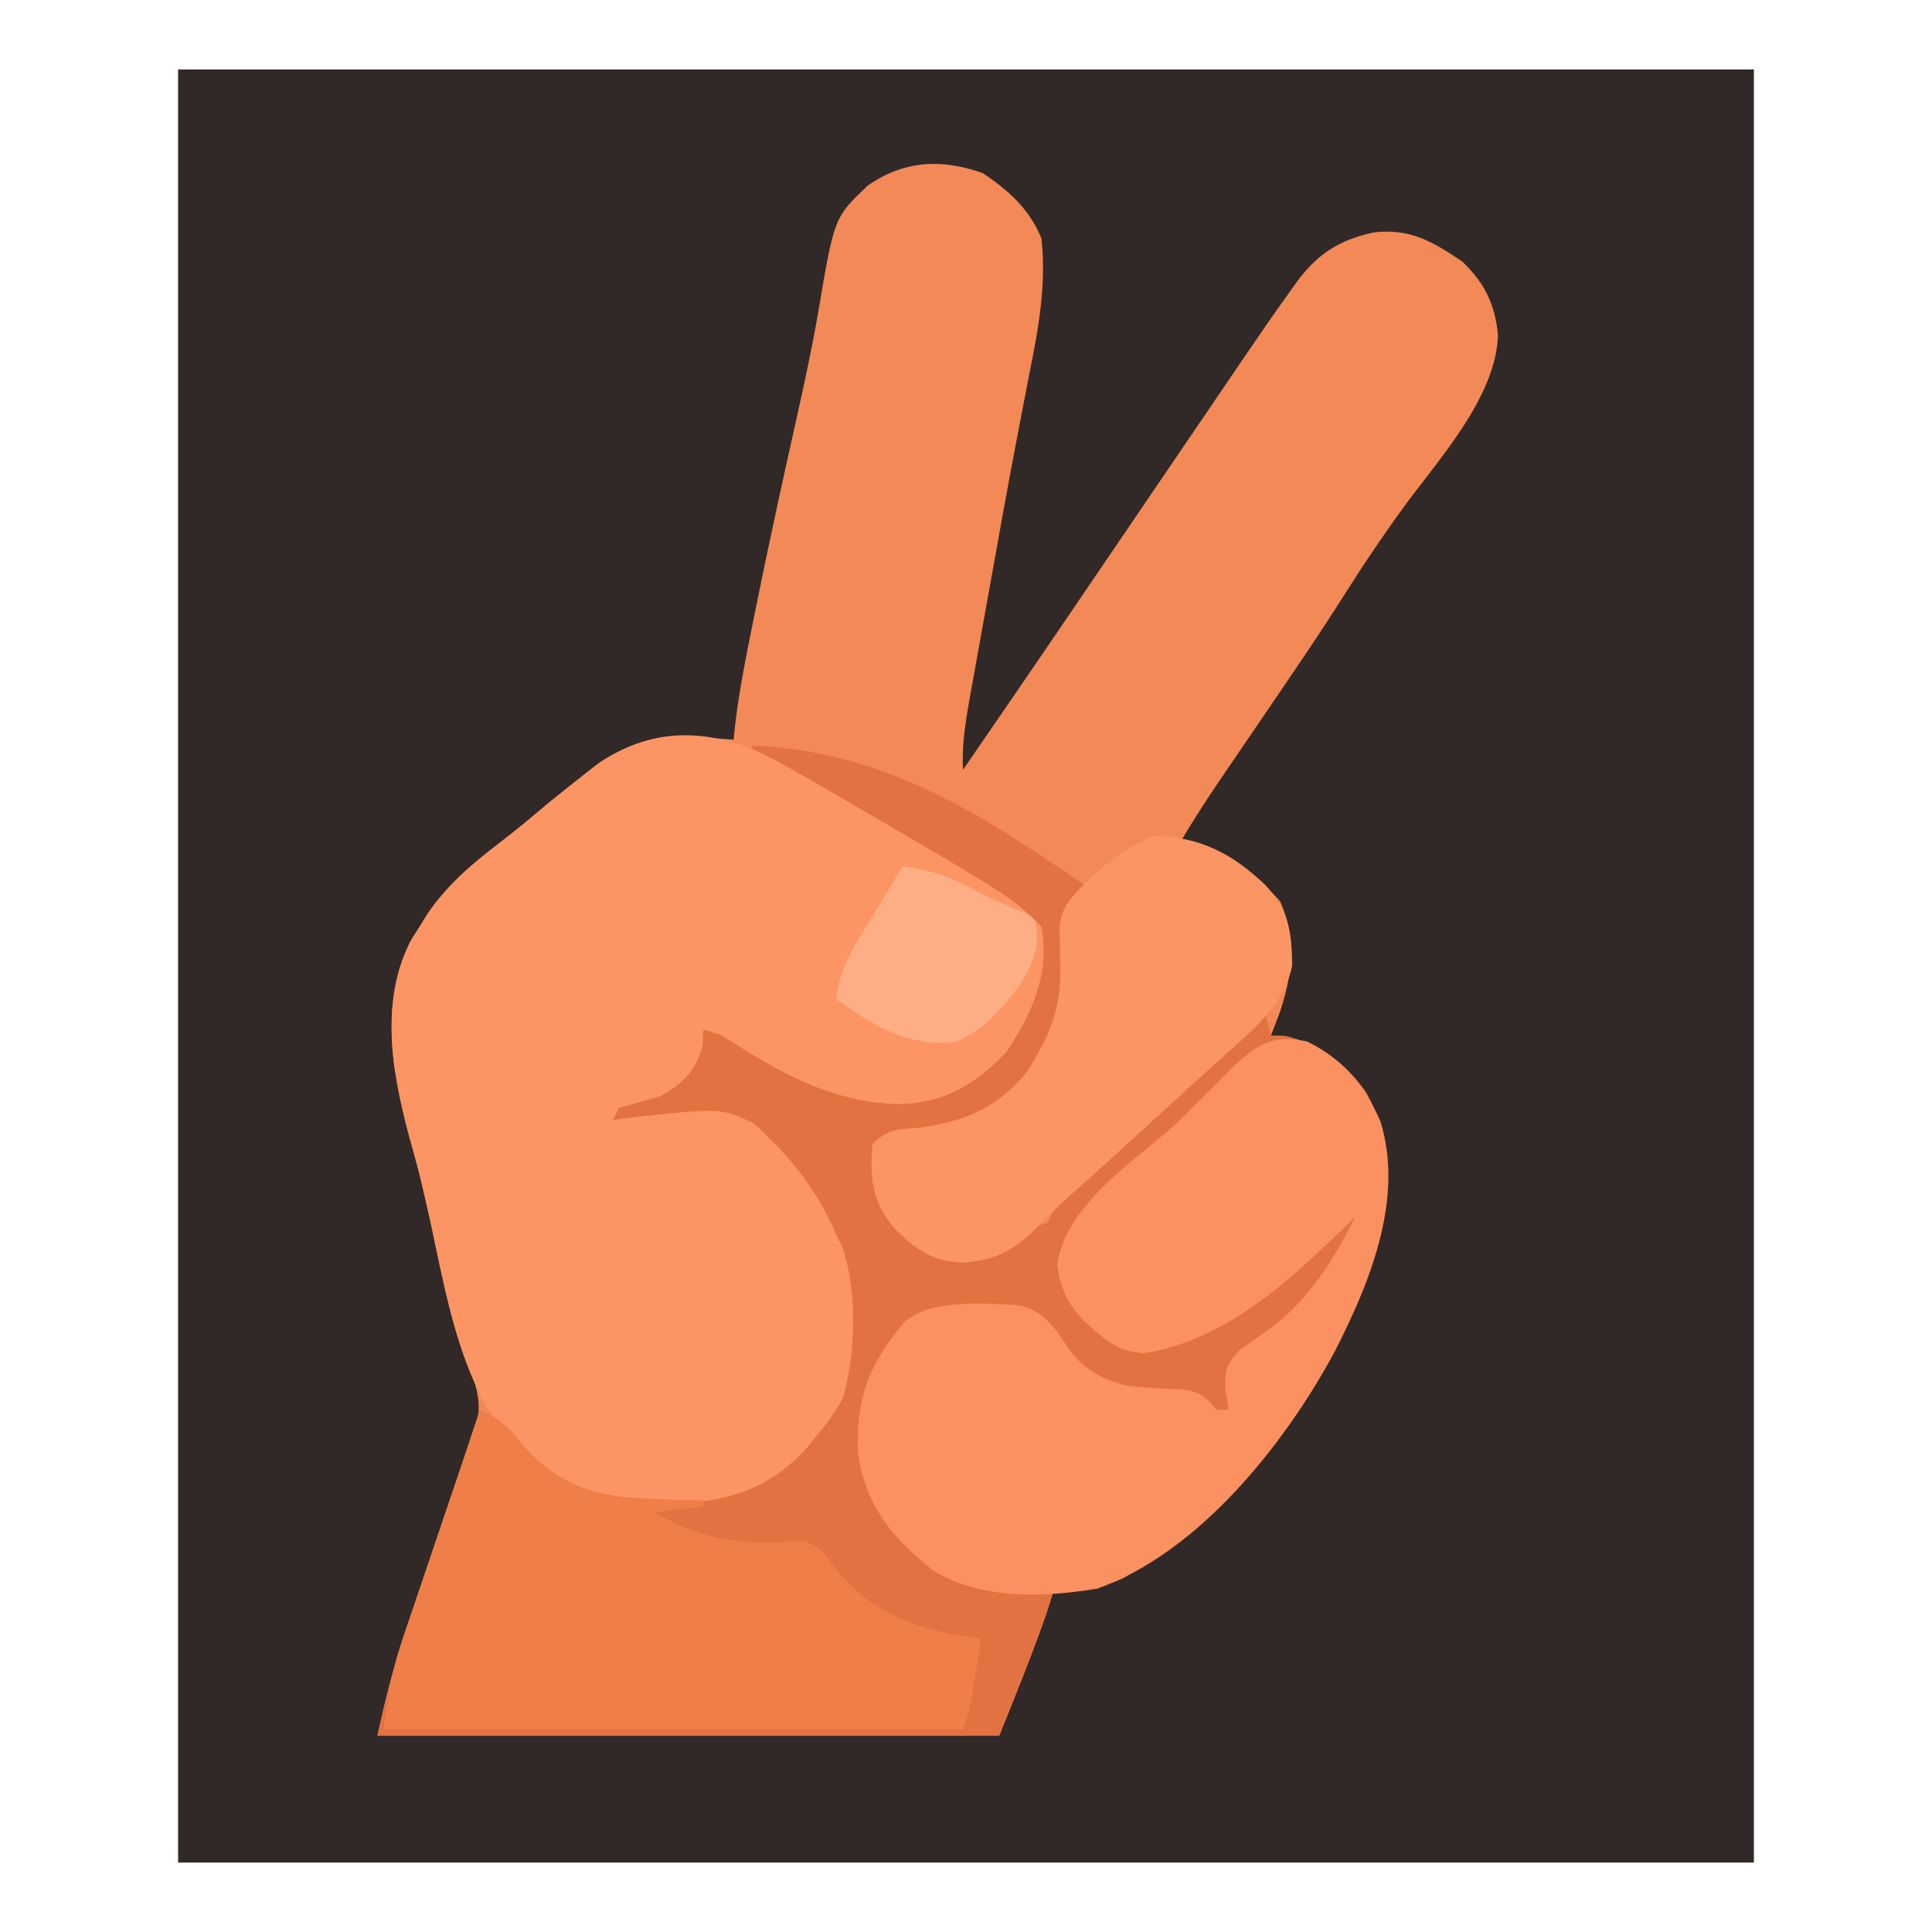
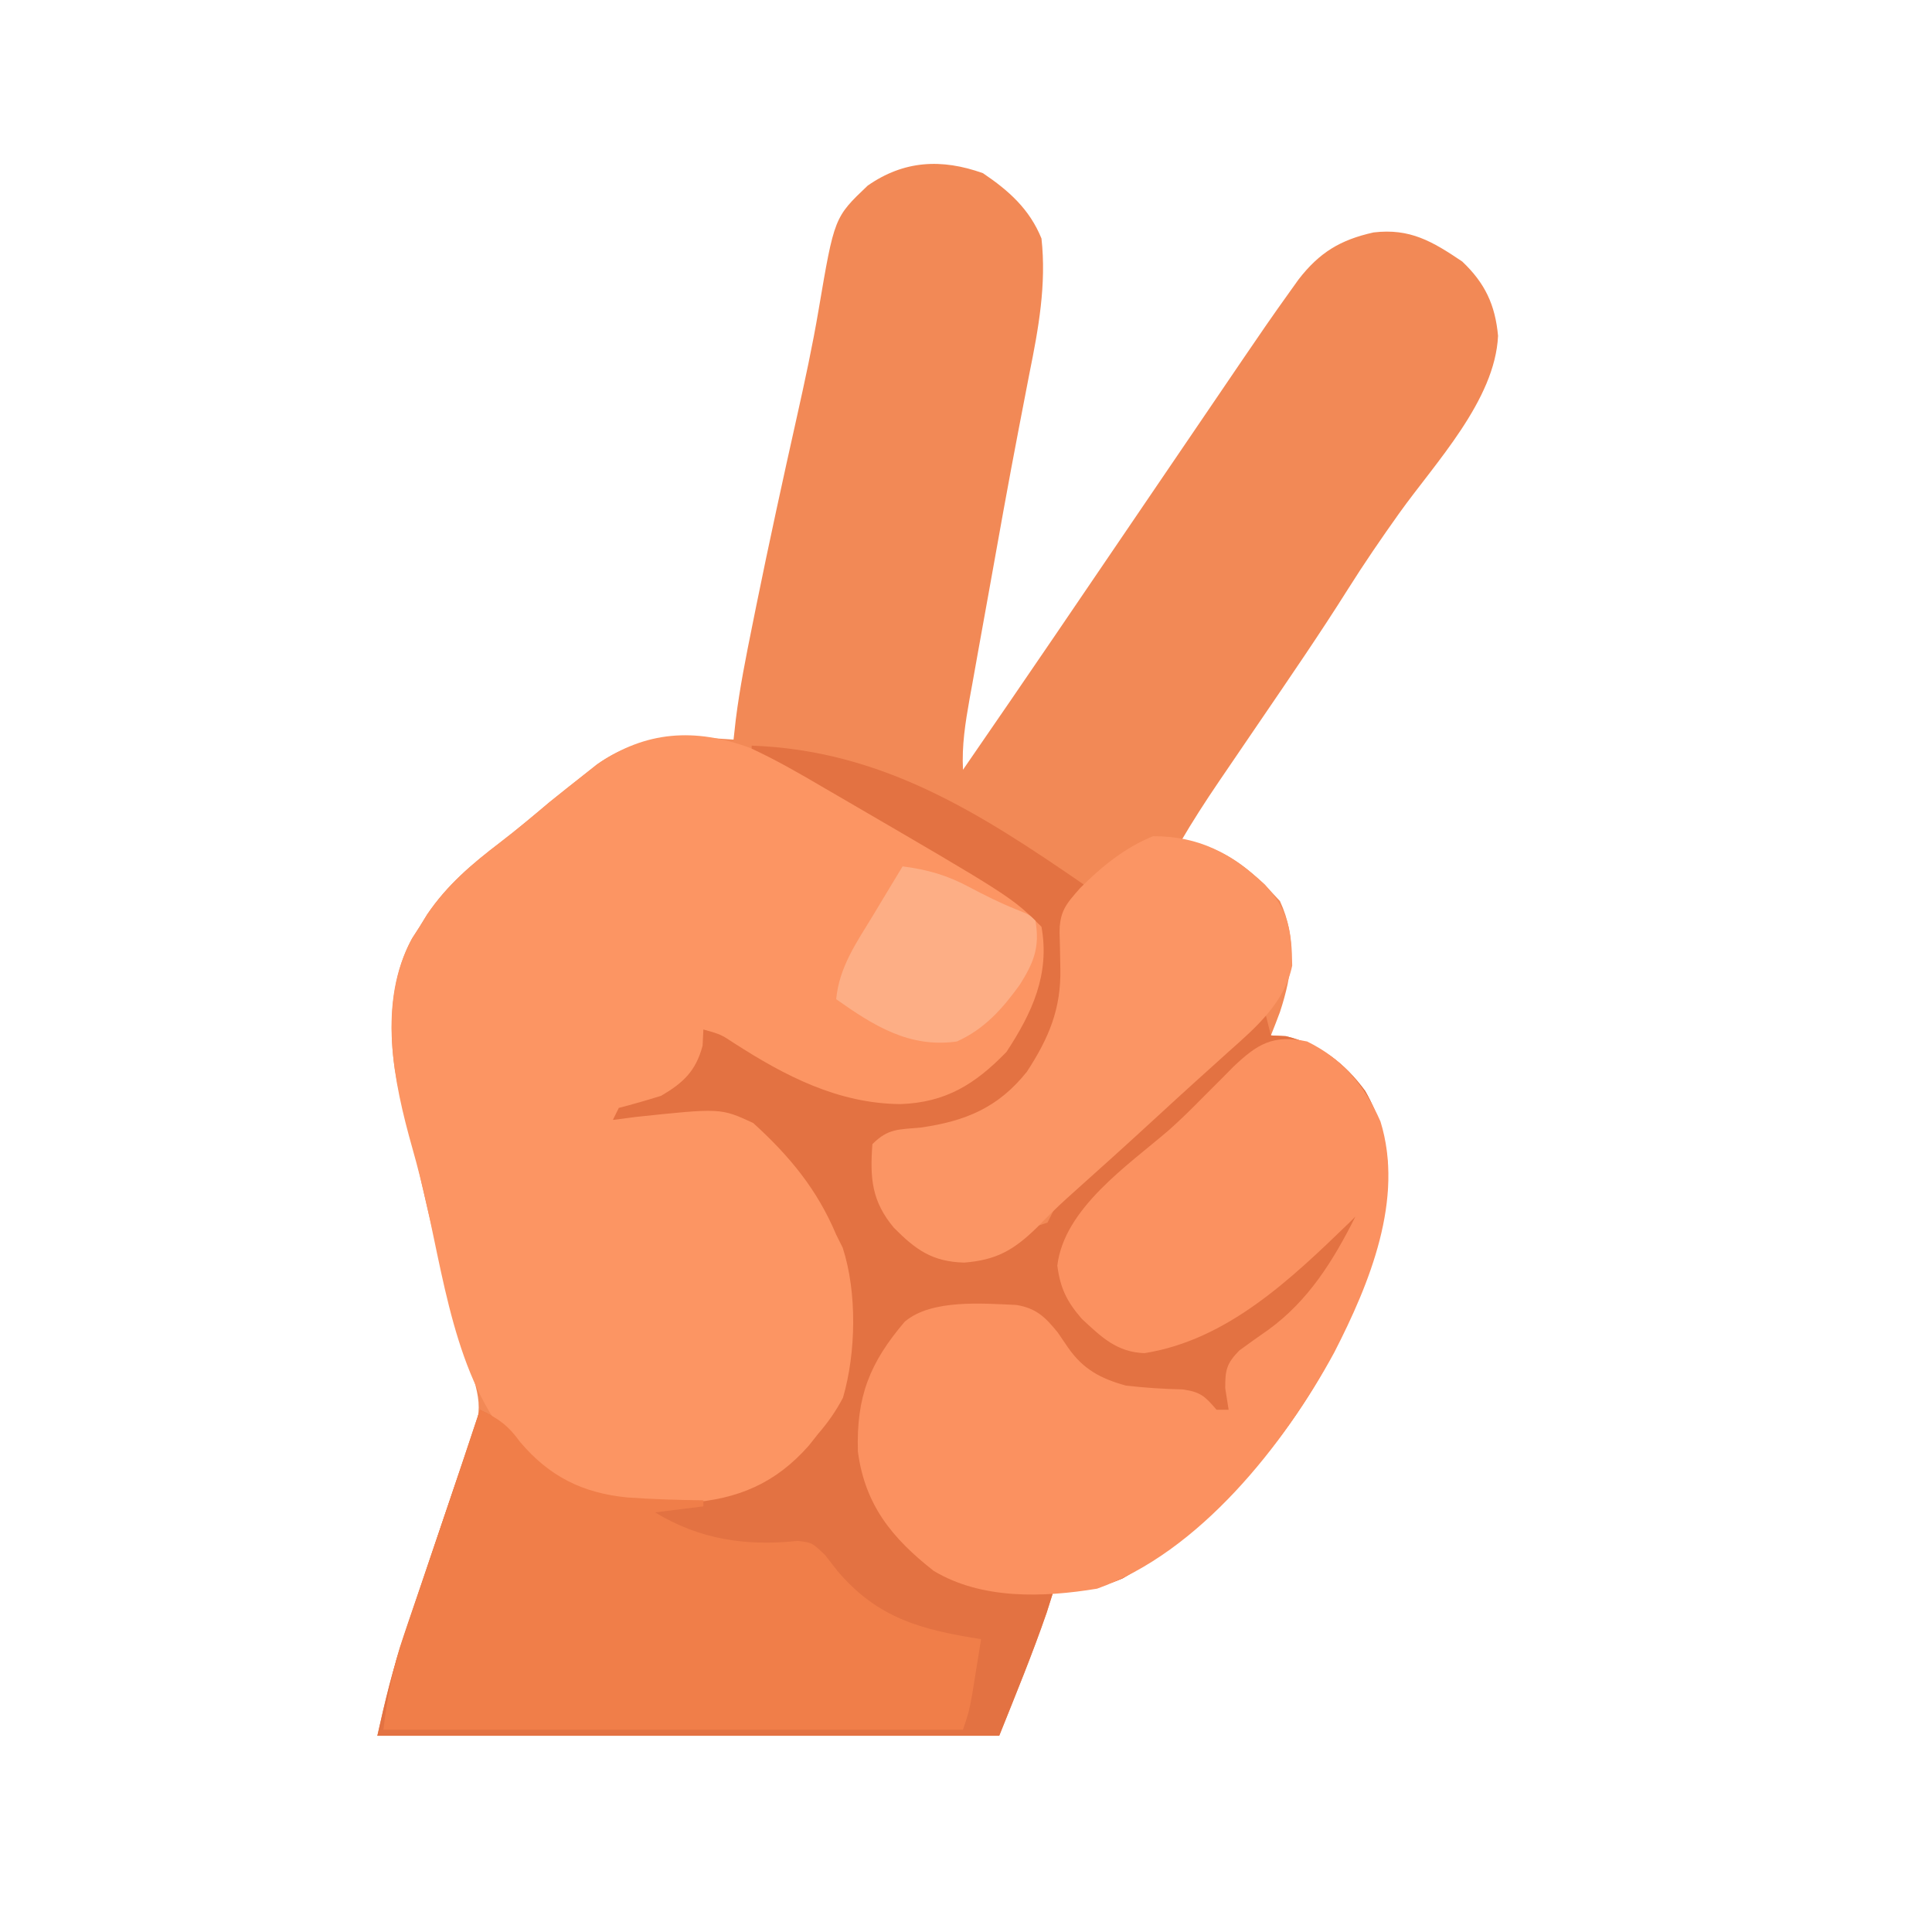
- <svg xmlns="http://www.w3.org/2000/svg" version="1.1" width="320" height="320" viewBox="0 0 320 320">
+ <svg xmlns="http://www.w3.org/2000/svg" version="1.1" width="320" height="320" viewBox="0 0 320 320" preserveAspectRatio="xMidYMid meet">
  <g transform="translate(29.5 11.5)">
-     <path d="M0 0 C86.13 0 172.26 0 261 0 C261 98.01 261 196.02 261 297 C174.87 297 88.74 297 0 297 C0 198.99 0 100.98 0 0 Z " fill="#312927" transform="translate(0,0)" />
    <path d="M0 0 C4.297 2.898 7.718 5.962 9.688 10.812 C10.529 18.403 9.193 25.773 7.688 33.188 C7.234 35.531 6.782 37.875 6.332 40.219 C6.208 40.862 6.083 41.505 5.955 42.168 C4.193 51.302 2.56 60.46 0.925 69.617 C0.38 72.659 -0.17 75.699 -0.721 78.74 C-1.06 80.636 -1.399 82.533 -1.738 84.43 C-1.897 85.303 -2.057 86.175 -2.221 87.075 C-2.922 91.034 -3.52 94.773 -3.312 98.812 C6.855 84.077 16.91 69.265 26.968 54.455 C31.272 48.116 35.579 41.78 39.893 35.448 C40.998 33.825 42.102 32.201 43.205 30.575 C45.658 26.957 48.137 23.363 50.688 19.812 C51.211 19.08 51.734 18.348 52.273 17.594 C55.727 13.136 59.17 11.042 64.688 9.812 C70.737 9.087 74.456 11.308 79.375 14.625 C83.146 18.192 84.839 21.798 85.312 26.938 C84.818 37.626 74.903 47.965 68.927 56.343 C65.981 60.479 63.128 64.643 60.422 68.941 C55.779 76.315 50.845 83.489 45.938 90.688 C44.517 92.773 43.096 94.858 41.677 96.945 C40.803 98.232 39.927 99.517 39.05 100.802 C36.82 104.08 34.688 107.39 32.688 110.812 C33.513 110.854 34.337 110.895 35.188 110.938 C41.147 112.427 45.115 116.082 49.188 120.562 C52.034 126.73 51.271 132.606 49.188 138.938 C48.703 140.235 48.208 141.529 47.688 142.812 C48.513 142.854 49.337 142.895 50.188 142.938 C55.884 144.362 59.823 147.283 63.309 152.012 C68.112 160.462 67.794 168.383 65.296 177.595 C58.637 199.797 43.442 221.091 23.16 232.727 C19.302 234.421 15.881 234.677 11.688 234.812 C11.131 236.576 11.131 236.576 10.562 238.375 C8.183 245.277 5.399 252.034 2.688 258.812 C-31.302 258.812 -65.293 258.812 -100.312 258.812 C-99.033 253.056 -97.74 247.667 -95.852 242.137 C-95.62 241.445 -95.388 240.754 -95.149 240.042 C-94.416 237.86 -93.677 235.68 -92.938 233.5 C-92.45 232.053 -91.963 230.606 -91.477 229.158 C-91.238 228.45 -90.999 227.741 -90.754 227.011 C-90.28 225.603 -89.807 224.195 -89.336 222.787 C-88.266 219.603 -87.175 216.432 -86.034 213.272 C-85.472 211.693 -85.472 211.693 -84.898 210.082 C-84.566 209.177 -84.234 208.272 -83.892 207.339 C-83.222 204.417 -83.517 202.683 -84.312 199.812 C-84.602 198.75 -84.602 198.75 -84.897 197.666 C-85.112 196.953 -85.326 196.239 -85.547 195.504 C-85.91 194.275 -85.91 194.275 -86.28 193.022 C-86.538 192.148 -86.797 191.275 -87.062 190.375 C-89.588 181.71 -91.739 173.003 -93.663 164.186 C-93.852 163.323 -94.04 162.46 -94.234 161.57 C-94.413 160.75 -94.592 159.929 -94.777 159.083 C-95.247 157.092 -95.829 155.128 -96.43 153.172 C-98.617 144.85 -98.753 134.421 -94.562 126.754 C-94.15 126.113 -93.737 125.473 -93.312 124.812 C-92.9 124.141 -92.487 123.469 -92.062 122.777 C-88.751 117.894 -84.687 114.448 -80.02 110.887 C-77.209 108.734 -74.517 106.471 -71.812 104.188 C-69.988 102.718 -68.155 101.259 -66.312 99.812 C-65.129 98.871 -65.129 98.871 -63.922 97.91 C-56.707 92.834 -49.812 93.201 -41.312 93.812 C-41.131 92.173 -41.131 92.173 -40.945 90.5 C-40.282 85.219 -39.245 80.027 -38.188 74.812 C-37.972 73.742 -37.757 72.672 -37.535 71.57 C-35.419 61.148 -33.152 50.76 -30.83 40.383 C-29.513 34.477 -28.232 28.581 -27.223 22.613 C-24.623 7.308 -24.623 7.308 -19.094 2.055 C-13.112 -2.117 -6.853 -2.457 0 0 Z " fill="#F28956" transform="translate(133.3125,17.1875)" />
    <path d="M0 0 C21.59 0.778 37.728 11.111 55 23 C53.796 25.494 52.546 27.681 51 30 C51.33 30.33 51.66 30.66 52 31 C53.244 40.278 51.17 47.279 46 55 C39.772 62.519 31.263 64.008 22 65 C20.642 66.142 20.642 66.142 20.75 69.188 C21.118 74.805 22.851 77.711 26.562 81.875 C30.028 84.546 33.328 84.643 37.598 84.438 C41.054 83.808 43.296 82.176 46 80 C46.99 79.67 47.98 79.34 49 79 C49.295 78.408 49.59 77.817 49.895 77.207 C51.336 74.328 53.255 72.785 55.688 70.688 C58.761 67.993 61.768 65.298 64.625 62.375 C67.579 59.372 70.679 56.595 73.867 53.844 C76.264 51.771 78.633 49.669 81 47.562 C82.145 46.543 82.145 46.543 83.312 45.504 C83.869 45.008 84.426 44.511 85 44 C85.33 45.32 85.66 46.64 86 48 C86.825 48.041 87.65 48.083 88.5 48.125 C94.197 49.549 98.135 52.47 101.621 57.199 C106.424 65.649 106.107 73.571 103.609 82.783 C96.949 104.984 81.754 126.279 61.473 137.914 C57.614 139.609 54.193 139.865 50 140 C49.443 141.763 49.443 141.763 48.875 143.562 C46.495 150.464 43.711 157.221 41 164 C7.01 164 -26.98 164 -62 164 C-60.721 158.243 -59.427 152.854 -57.539 147.324 C-57.307 146.633 -57.075 145.942 -56.837 145.229 C-56.104 143.047 -55.364 140.867 -54.625 138.688 C-54.138 137.24 -53.651 135.793 -53.164 134.346 C-52.221 131.543 -51.276 128.741 -50.329 125.939 C-48.536 120.632 -46.766 115.316 -45 110 C-41.948 111.439 -40.355 112.573 -38.375 115.312 C-34.1 120.333 -29.526 123.431 -22.849 124.271 C-12.538 125.031 -2.49 124.988 6.008 118.457 C11.352 113.571 15.064 107.724 15.531 100.379 C15.548 98.773 15.537 97.168 15.5 95.562 C15.488 94.723 15.476 93.883 15.463 93.018 C15.267 86.904 14.418 82.169 11 77 C10.312 75.836 10.312 75.836 9.609 74.648 C6.292 69.288 2.748 64.874 -3 62 C-4.521 61.916 -6.047 61.893 -7.57 61.902 C-8.914 61.907 -8.914 61.907 -10.285 61.912 C-11.222 61.92 -12.159 61.929 -13.125 61.938 C-14.542 61.944 -14.542 61.944 -15.988 61.951 C-18.326 61.963 -20.663 61.979 -23 62 C-22.67 61.01 -22.34 60.02 -22 59 C-20.074 58.227 -20.074 58.227 -17.688 57.625 C-13.397 56.322 -11.331 54.981 -9 51 C-8.222 48.818 -8.222 48.818 -8 47 C-5.206 47.614 -2.856 48.461 -0.32 49.777 C0.362 50.126 1.044 50.475 1.746 50.834 C3.158 51.566 4.569 52.297 5.98 53.029 C14.042 57.151 20.866 58.994 30 58 C37.79 55.389 42.384 48.975 46 42 C47.406 37.783 48.128 34.369 47 30 C45.12 28.123 45.12 28.123 42.625 26.602 C41.715 26.003 40.805 25.405 39.868 24.789 C35.389 21.995 30.878 19.275 26.312 16.625 C24.389 15.498 22.466 14.37 20.543 13.242 C19.14 12.422 19.14 12.422 17.708 11.585 C13.839 9.321 9.978 7.043 6.125 4.75 C5.495 4.38 4.865 4.009 4.216 3.627 C2.794 2.78 1.394 1.894 0 1 C0 0.67 0 0.34 0 0 Z " fill="#E37242" transform="translate(95,112)" />
    <path d="M0 0 C4.233 1.945 8.24 4.255 12.25 6.617 C13.053 7.083 13.856 7.549 14.684 8.029 C43.329 24.697 43.329 24.697 48.25 29.617 C49.681 37.488 46.681 43.928 42.438 50.367 C37.258 55.694 32.417 58.729 24.875 58.992 C14.555 58.892 5.794 54.343 -2.727 48.852 C-4.825 47.468 -4.825 47.468 -7.75 46.617 C-7.791 47.504 -7.832 48.391 -7.875 49.305 C-8.989 53.521 -11.088 55.482 -14.75 57.617 C-17.067 58.339 -19.398 59.018 -21.75 59.617 C-22.245 60.607 -22.245 60.607 -22.75 61.617 C-20.863 61.37 -20.863 61.37 -18.938 61.117 C-4.884 59.632 -4.884 59.632 0.5 62.117 C6.518 67.588 11.081 73.092 14.25 80.617 C14.606 81.33 14.962 82.043 15.328 82.777 C17.73 90.177 17.544 100.18 15.375 107.617 C14.183 109.877 12.916 111.685 11.25 113.617 C10.742 114.258 10.234 114.899 9.711 115.559 C4.192 121.823 -2.015 124.422 -10.266 125.031 C-21.03 125.504 -28.582 124.602 -37.133 117.691 C-48.201 107.116 -50.353 90 -53.582 75.66 C-54.294 72.511 -55.066 69.398 -55.949 66.293 C-59.065 55.259 -61.807 42.184 -56 31.559 C-55.587 30.918 -55.175 30.277 -54.75 29.617 C-54.337 28.946 -53.925 28.274 -53.5 27.582 C-50.188 22.699 -46.124 19.253 -41.457 15.691 C-38.647 13.538 -35.955 11.276 -33.25 8.992 C-31.427 7.521 -29.594 6.062 -27.75 4.617 C-26.549 3.676 -26.549 3.676 -25.324 2.715 C-17.323 -2.85 -9.113 -3.36 0 0 Z " fill="#FC9563" transform="translate(94.75,112.3828)" />
    <path d="M0 0 C5.929 2.925 9.521 7.246 12.148 13.25 C16.117 26.067 10.363 40.071 4.5 51.5 C-3.796 66.8 -17.917 84.641 -34.781 90.633 C-43.708 92.11 -53.917 92.459 -61.848 87.688 C-68.75 82.276 -73.238 76.776 -74.406 67.922 C-74.674 58.871 -72.498 53.286 -66.66 46.425 C-62.257 42.645 -53.69 43.403 -48.16 43.641 C-44.855 44.19 -43.393 45.633 -41.312 48.188 C-40.747 49.016 -40.181 49.845 -39.598 50.699 C-37.096 54.302 -34.18 55.85 -30 57 C-26.868 57.355 -23.788 57.56 -20.637 57.629 C-17.618 58.054 -16.934 58.757 -15 61 C-14.34 61 -13.68 61 -13 61 C-13.186 59.824 -13.371 58.649 -13.562 57.438 C-13.573 54.435 -13.364 53.374 -11.242 51.191 C-9.66 50.03 -8.061 48.892 -6.449 47.773 C0.238 42.931 4.346 36.274 8 29 C7.505 29.495 7.505 29.495 7 30 C-2.663 39.339 -13.187 49.442 -26.938 51.625 C-31.532 51.464 -34.089 48.949 -37.336 45.922 C-39.801 43.075 -40.888 40.86 -41.375 37.125 C-40.238 27.648 -29.723 20.55 -22.938 14.719 C-21.026 13.023 -19.228 11.26 -17.438 9.438 C-16.293 8.29 -15.147 7.145 -14 6 C-13.136 5.122 -13.136 5.122 -12.254 4.227 C-8.265 0.442 -5.703 -1.201 0 0 Z " fill="#FB9160" transform="translate(187,161)" />
    <path d="M0 0 C3.052 1.439 4.645 2.573 6.625 5.312 C11.463 11.034 16.97 13.807 24.426 14.527 C28.616 14.825 32.8 14.946 37 15 C37 15.33 37 15.66 37 16 C33.04 16.495 33.04 16.495 29 17 C36.359 21.473 44.045 22.637 52.629 21.719 C55 22 55 22 57.141 24.047 C57.837 24.939 58.533 25.831 59.25 26.75 C65.931 34.569 73.086 36.427 83 38 C82.691 39.938 82.377 41.875 82.062 43.812 C81.801 45.431 81.801 45.431 81.535 47.082 C81 50 81 50 80 53 C48.32 53 16.64 53 -16 53 C-15.29 47.319 -14.467 42.701 -12.637 37.422 C-12.403 36.729 -12.17 36.036 -11.93 35.323 C-11.19 33.129 -10.439 30.94 -9.688 28.75 C-9.195 27.298 -8.704 25.847 -8.213 24.395 C-7.261 21.58 -6.305 18.767 -5.345 15.955 C-3.536 10.646 -1.765 5.324 0 0 Z " fill="#F07E49" transform="translate(50,222)" />
    <path d="M0 0 C3.952 4.347 4.459 7.784 4.531 13.438 C3.251 19.615 -1.459 23.656 -6 27.688 C-6.853 28.46 -6.853 28.46 -7.724 29.247 C-8.902 30.313 -10.082 31.376 -11.264 32.438 C-13.421 34.379 -15.557 36.343 -17.691 38.309 C-22.716 42.937 -27.791 47.508 -32.883 52.062 C-34.588 53.623 -36.215 55.208 -37.812 56.875 C-41.627 60.58 -44.489 62.21 -49.812 62.625 C-55.075 62.476 -57.793 60.53 -61.438 56.863 C-65.12 52.472 -65.426 48.649 -65 43 C-62.341 40.341 -60.645 40.614 -56.938 40.25 C-49.547 39.188 -44.136 36.937 -39.41 31.004 C-35.785 25.445 -33.723 20.594 -33.875 13.875 C-33.893 12.841 -33.911 11.807 -33.93 10.742 C-33.953 9.837 -33.976 8.932 -34 8 C-34 4.437 -32.923 3.237 -30.625 0.625 C-27.06 -2.94 -23.205 -6.118 -18.5 -8 C-10.777 -8 -5.557 -5.114 0 0 Z " fill="#FB9564" transform="translate(180,135)" />
    <path d="M0 0 C4.167 0.54 7.361 1.461 11.062 3.438 C13.605 4.783 16.074 6.029 18.746 7.098 C21 8 21 8 22 9 C22.764 13.368 21.717 15.931 19.438 19.562 C16.533 23.598 13.587 26.922 9 29 C1.13 30.124 -4.812 26.377 -11 22 C-10.498 16.675 -7.656 12.648 -4.938 8.188 C-4.465 7.399 -3.993 6.611 -3.506 5.799 C-2.344 3.862 -1.175 1.929 0 0 Z " fill="#FDAE85" transform="translate(120,132)" />
  </g>
</svg>
